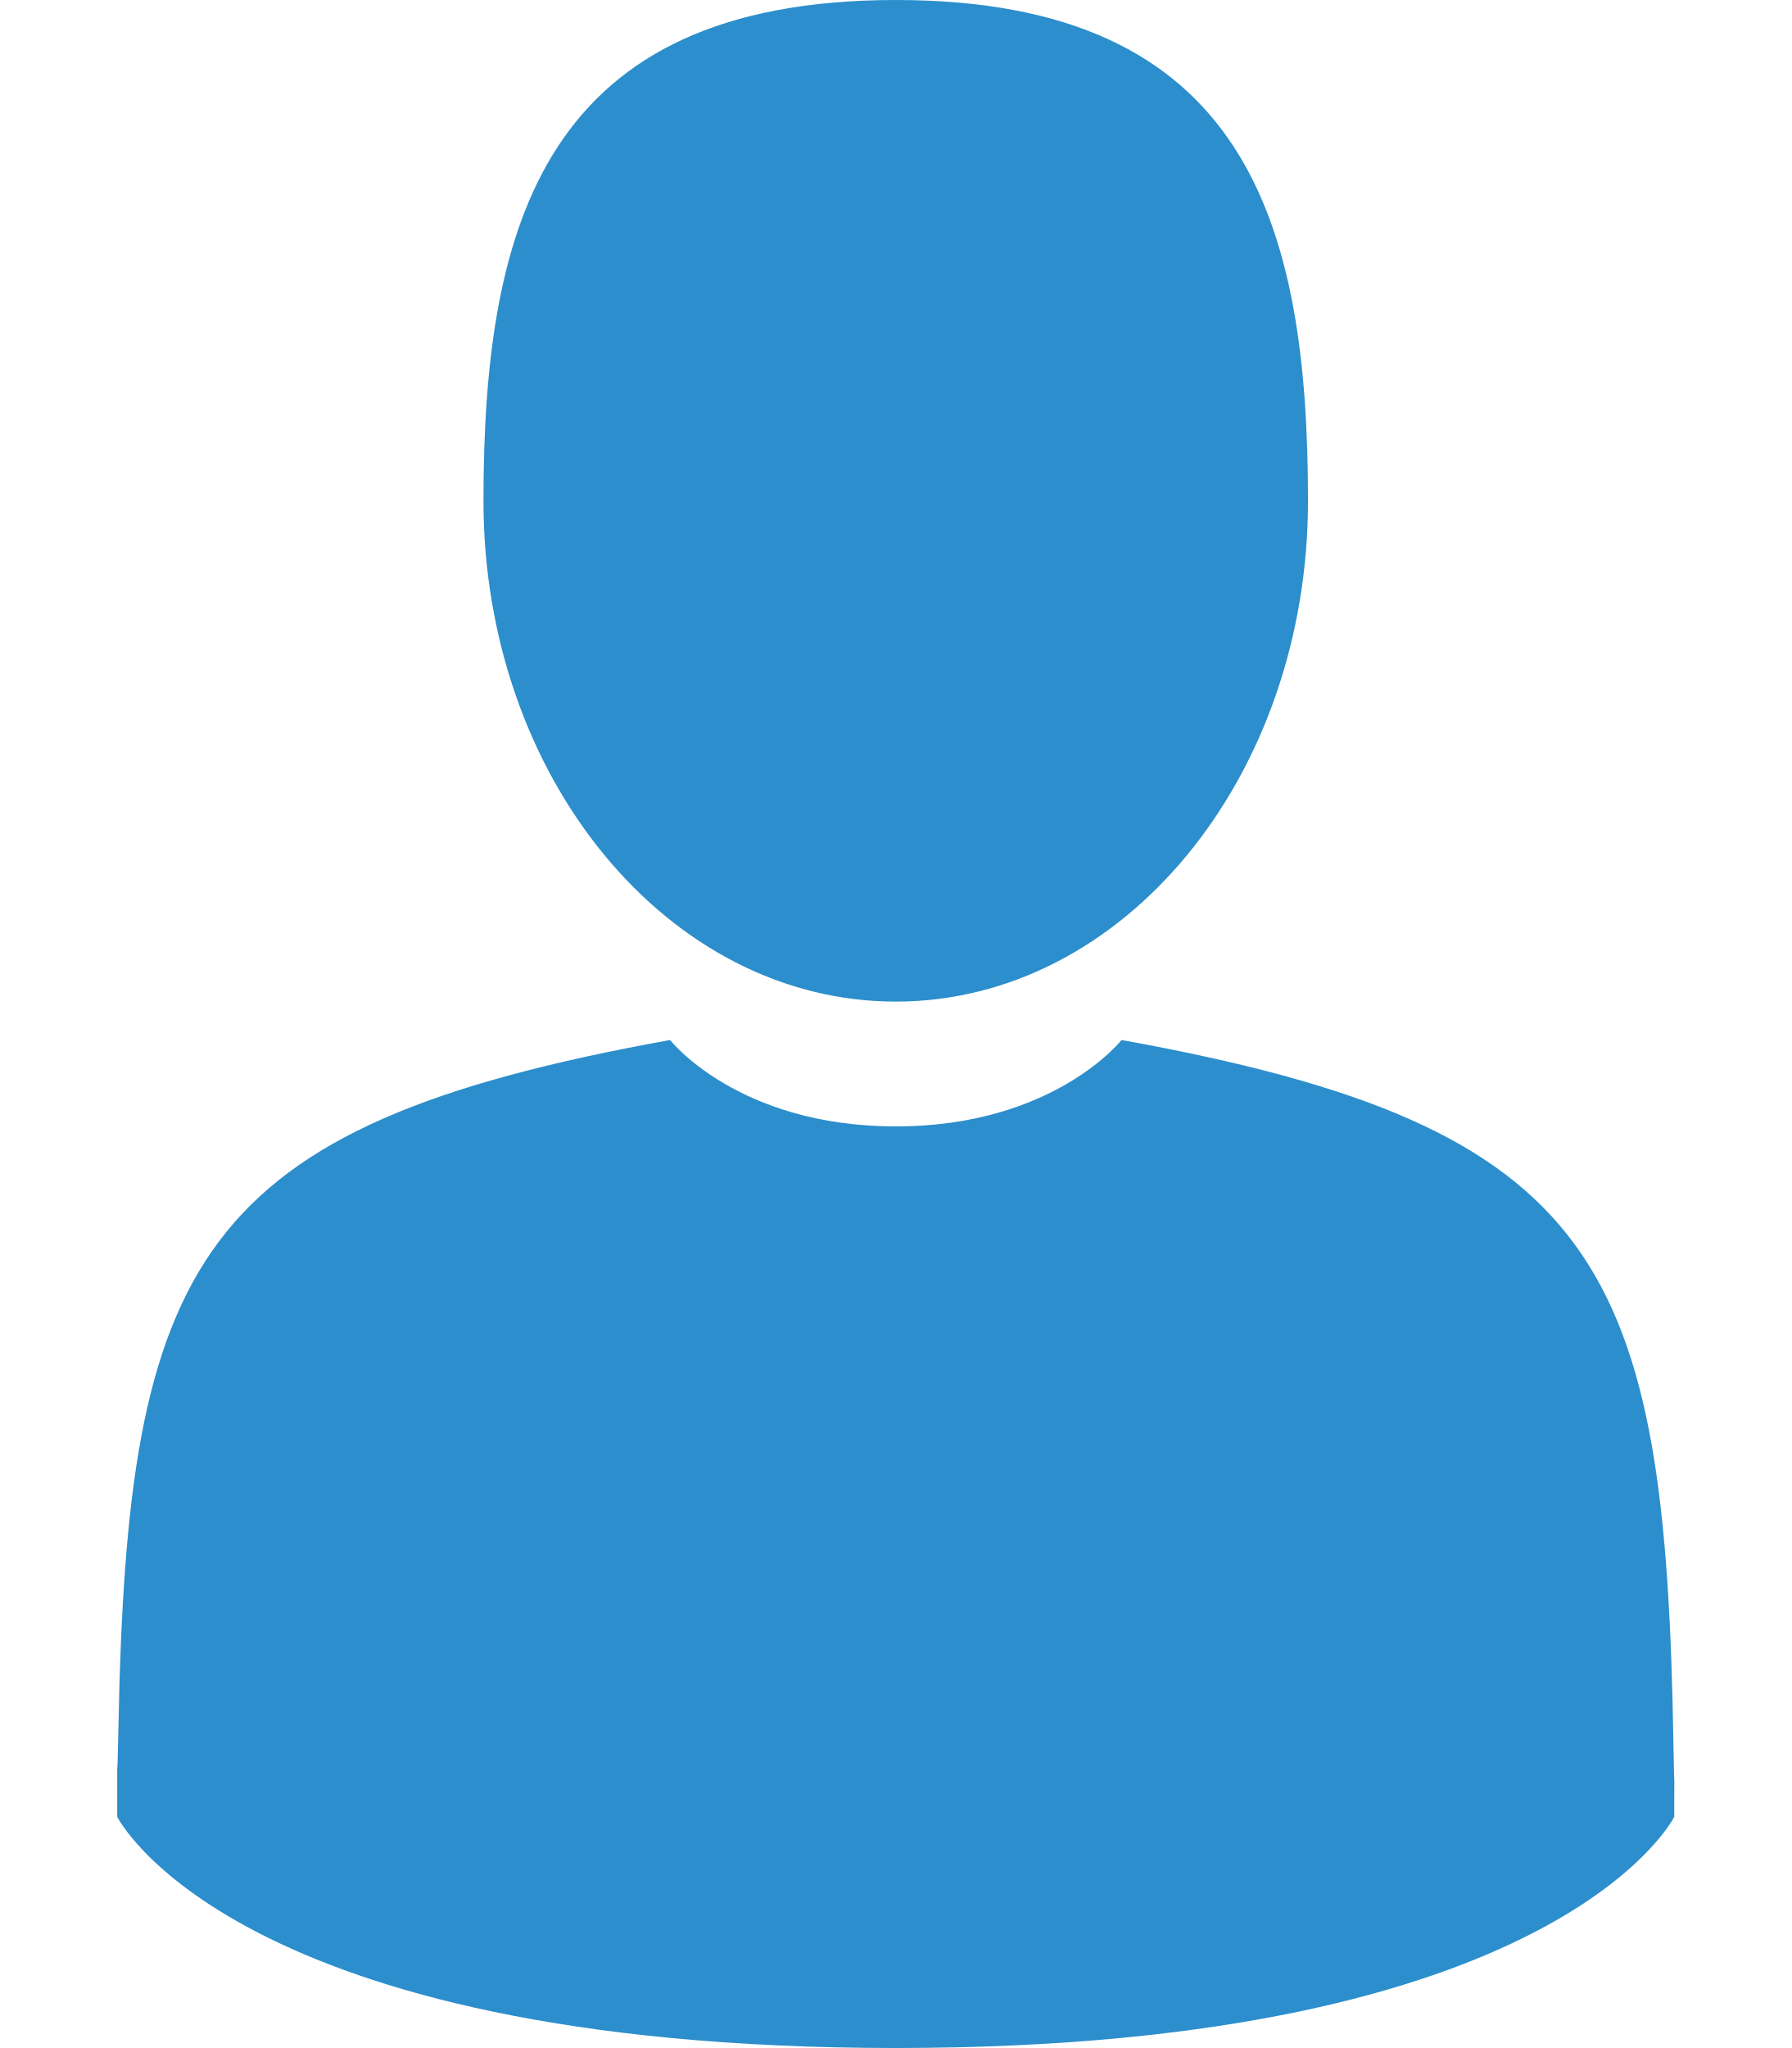
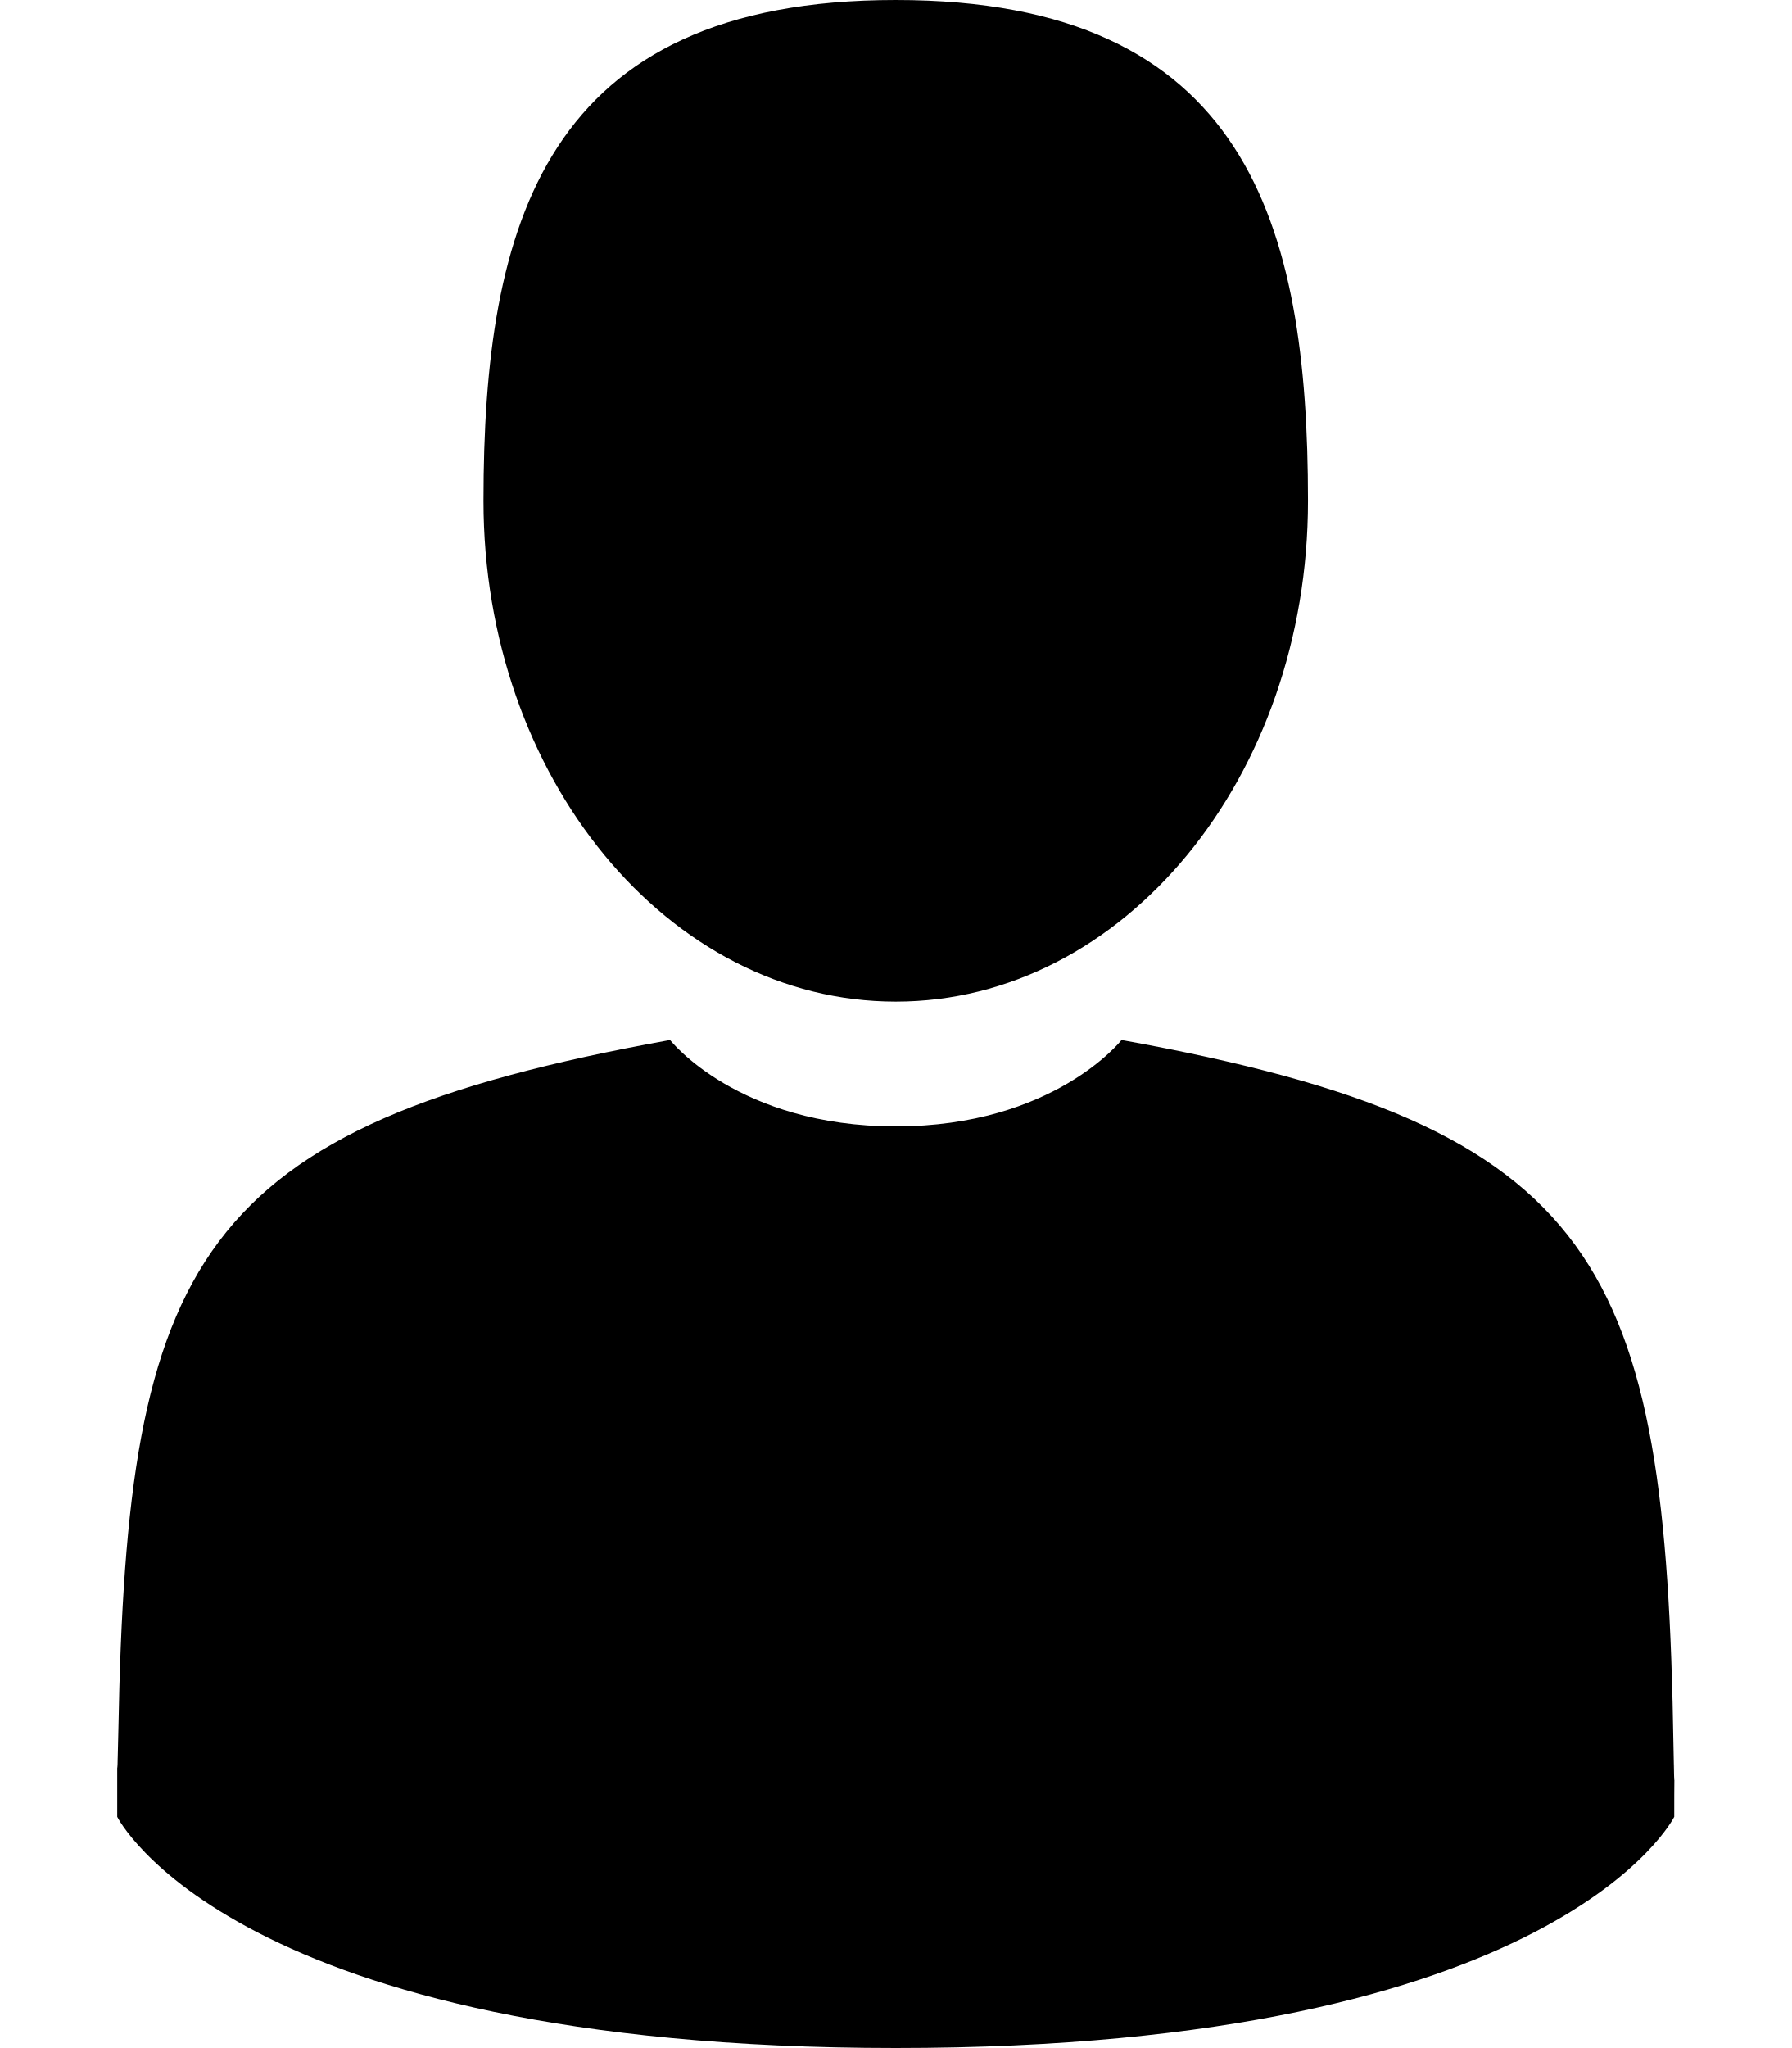
<svg xmlns="http://www.w3.org/2000/svg" width="14" height="16" viewBox="0 0 14 16" fill="none">
-   <path d="M7 7.825C8.778 7.825 10.221 6.073 10.221 3.913C10.221 1.752 9.747 0 7 0C4.252 0 3.778 1.752 3.778 3.913C3.778 6.073 5.221 7.825 7 7.825Z" fill="#2C8ECC" />
-   <path d="M0.916 13.799C0.915 13.667 0.915 13.762 0.916 13.799V13.799Z" fill="#2C8ECC" />
-   <path d="M13.084 13.902C13.085 13.866 13.084 13.652 13.084 13.902V13.902Z" fill="#2C8ECC" />
-   <path d="M13.077 13.641C13.017 9.877 12.525 8.804 8.764 8.125C8.764 8.125 8.234 8.8 7 8.8C5.765 8.8 5.236 8.125 5.236 8.125C1.515 8.797 0.993 9.853 0.925 13.519C0.919 13.818 0.917 13.834 0.916 13.799C0.916 13.864 0.916 13.985 0.916 14.194C0.916 14.194 1.812 16 7 16C12.188 16 13.083 14.194 13.083 14.194C13.083 14.06 13.083 13.966 13.084 13.902C13.083 13.923 13.081 13.882 13.077 13.641Z" fill="#2C8ECC" />
+   <path d="M7 7.825C8.778 7.825 10.221 6.073 10.221 3.913C10.221 1.752 9.747 0 7 0C4.252 0 3.778 1.752 3.778 3.913C3.778 6.073 5.221 7.825 7 7.825Z" fill="currentColor" />
+   <path d="M0.916 13.799C0.915 13.667 0.915 13.762 0.916 13.799V13.799Z" fill="currentColor" />
+   <path d="M13.084 13.902C13.085 13.866 13.084 13.652 13.084 13.902V13.902Z" fill="currentColor" />
+   <path d="M13.077 13.641C13.017 9.877 12.525 8.804 8.764 8.125C8.764 8.125 8.234 8.8 7 8.8C5.765 8.8 5.236 8.125 5.236 8.125C1.515 8.797 0.993 9.853 0.925 13.519C0.919 13.818 0.917 13.834 0.916 13.799C0.916 13.864 0.916 13.985 0.916 14.194C0.916 14.194 1.812 16 7 16C12.188 16 13.083 14.194 13.083 14.194C13.083 14.06 13.083 13.966 13.084 13.902C13.083 13.923 13.081 13.882 13.077 13.641Z" fill="currentColor" />
</svg>
